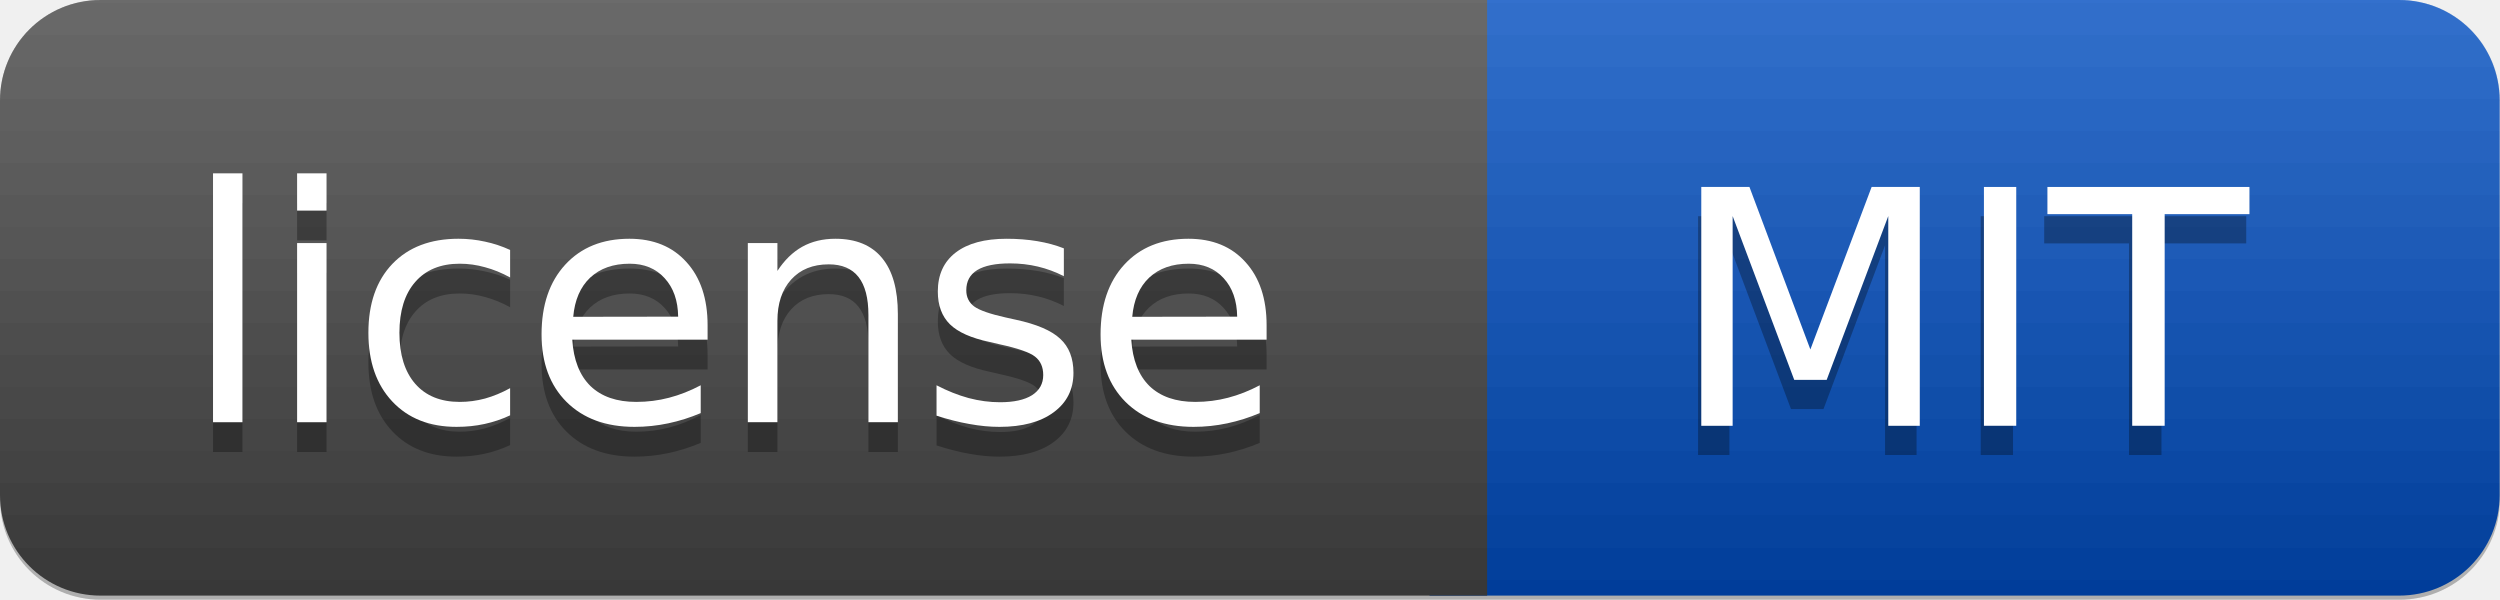
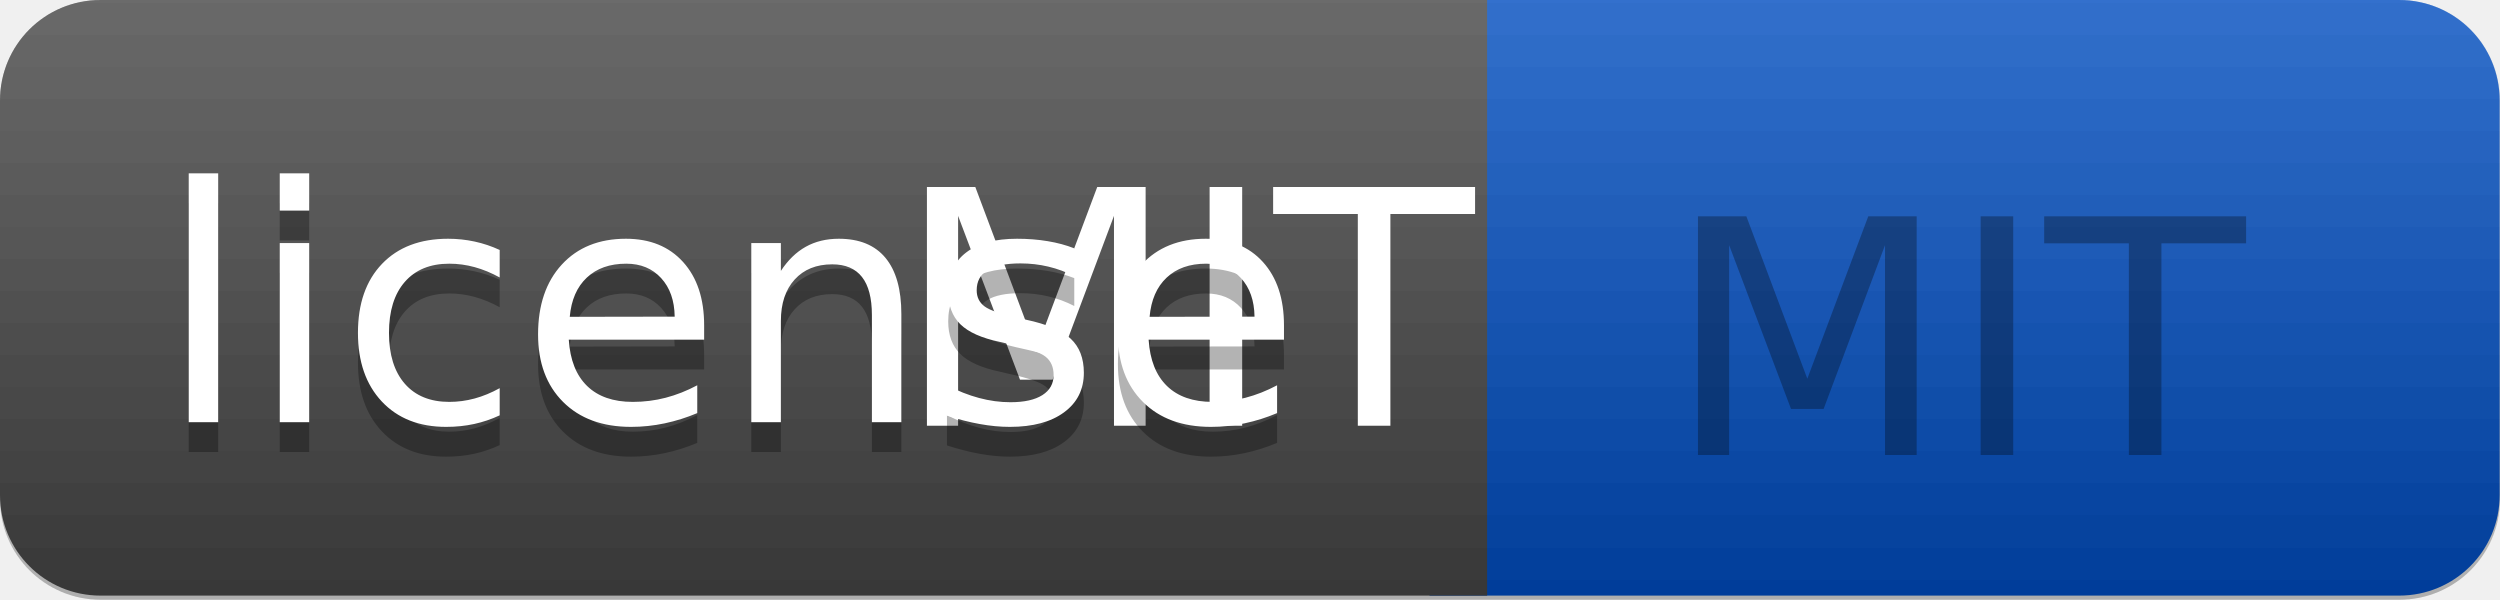
- <svg xmlns="http://www.w3.org/2000/svg" xmlns:xlink="http://www.w3.org/1999/xlink" width="83.947" height="20.138" version="1.1">
-   <defs>
-     <linearGradient id="l3d_a" x2="0" y1="-.284" y2="45.166" gradientTransform="matrix(4.9067 0 0 .44281 1.0963e-6 -1e-6)" gradientUnits="userSpaceOnUse" xlink:href="#b" />
+ <svg xmlns="http://www.w3.org/2000/svg" xmlns:xlink="http://www.w3.org/1999/xlink" width="83.947" height="20.138" version="1.1" id="svg28">
+   <defs id="defs32">
+     <linearGradient xlink:href="#b" id="linearGradient4625" gradientUnits="userSpaceOnUse" gradientTransform="matrix(4.90671,0,0,0.4428074,1.0963297e-6,-1e-6)" x1="0" y1="-0.284" x2="0" y2="45.166" />
+     <linearGradient xlink:href="#b" id="linearGradient837" gradientUnits="userSpaceOnUse" gradientTransform="matrix(4.90671,0,0,0.4428074,1.0963297e-6,-1e-6)" x1="0" y1="-0.284" x2="0" y2="45.166" />
+     <linearGradient xlink:href="#b" id="linearGradient839" gradientUnits="userSpaceOnUse" gradientTransform="matrix(4.90671,0,0,0.4428074,1.0963297e-6,-1e-6)" x1="0" y1="-0.284" x2="0" y2="45.166" />
  </defs>
-   <linearGradient id="b" x2="0" y1="-.284" y2="45.166" gradientTransform="scale(2.2583 .44281)" gradientUnits="userSpaceOnUse">
-     <stop stop-color="#bbb" stop-opacity=".1" offset="0" />
-     <stop stop-opacity=".1" offset="1" />
+   <linearGradient id="b" x2="0" y2="45.166" gradientTransform="scale(2.258318,0.4428074)" x1="0" y1="-0.284" gradientUnits="userSpaceOnUse">
+     <stop offset="0" stop-color="#bbb" stop-opacity=".1" id="stop2" />
+     <stop offset="1" stop-opacity=".1" id="stop4" />
  </linearGradient>
  <clipPath id="a">
-     <rect width="102" height="20" rx="3" fill="#fff" />
+     <rect width="102" height="20" rx="3" id="rect7" x="0" y="0" style="fill:#ffffff" />
  </clipPath>
-   <path d="m80.558 0h-32.558v20h32.558c1.871 0 3.378-1.507 3.378-3.378v-13.244c0-1.871-1.507-3.378-3.378-3.378z" fill="#0055d4" style="paint-order:stroke fill markers" />
-   <path d="m3.378 0h46.558v20h-46.558c-1.871 0-3.378-1.507-3.378-3.378v-13.244c0-1.871 1.507-3.378 3.378-3.378z" fill="#4d4d4d" style="paint-order:stroke fill markers" />
-   <g fill="url(#l3d_a)" stroke-width="1.474">
-     <path d="m3.378 0h77.19c1.871 0 3.378 1.507 3.378 3.378v13.381c0 1.871-1.507 3.378-3.378 3.378h-77.19c-1.871 0-3.378-1.507-3.378-3.378v-13.381c0-1.871 1.507-3.378 3.378-3.378z" style="paint-order:stroke fill markers" />
-     <path d="m3.378 0h77.19c1.871 0 3.378 1.507 3.378 3.378v13.381c0 1.871-1.507 3.378-3.378 3.378h-77.19c-1.871 0-3.378-1.507-3.378-3.378v-13.381c0-1.871 1.507-3.378 3.378-3.378z" style="paint-order:stroke fill markers" />
-     <path d="m3.378 0h77.19c1.871 0 3.378 1.507 3.378 3.378v13.381c0 1.871-1.507 3.378-3.378 3.378h-77.19c-1.871 0-3.378-1.507-3.378-3.378v-13.381c0-1.871 1.507-3.378 3.378-3.378z" style="paint-order:stroke fill markers" />
+   <path id="path4637" d="M 80.558,0 H 48 v 20 h 32.558 c 1.872,0 3.378,-1.507 3.378,-3.378 V 3.378 C 83.936,1.507 82.43,0 80.558,0 Z" style="opacity:1;vector-effect:none;fill:#0055d4;fill-opacity:1;stroke:none;stroke-width:1.474;stroke-linecap:butt;stroke-linejoin:miter;stroke-miterlimit:4;stroke-dasharray:none;stroke-dashoffset:0;stroke-opacity:1;paint-order:stroke fill markers" />
+   <path style="opacity:1;vector-effect:none;fill:#4d4d4d;fill-opacity:1;stroke:none;stroke-width:1.474;stroke-linecap:butt;stroke-linejoin:miter;stroke-miterlimit:4;stroke-dasharray:none;stroke-dashoffset:0;stroke-opacity:1;paint-order:stroke fill markers" d="M 3.378,0 H 49.936 V 20 H 3.378 C 1.507,20 0,18.493 0,16.622 V 3.378 C 0,1.507 1.507,0 3.378,0 Z" id="rect4634" />
+   <rect ry="3.378" y="0" x="4.6019753e-15" height="20.138" width="83.947" id="rect4641" style="opacity:1;vector-effect:none;fill:url(#linearGradient837);fill-opacity:1;stroke:none;stroke-width:1.474;stroke-linecap:butt;stroke-linejoin:miter;stroke-miterlimit:4;stroke-dasharray:none;stroke-dashoffset:0;stroke-opacity:1;paint-order:stroke fill markers" />
+   <rect style="opacity:1;vector-effect:none;fill:url(#linearGradient839);fill-opacity:1;stroke:none;stroke-width:1.474;stroke-linecap:butt;stroke-linejoin:miter;stroke-miterlimit:4;stroke-dasharray:none;stroke-dashoffset:0;stroke-opacity:1;paint-order:stroke fill markers" id="rect833" width="83.947" height="20.138" x="4.6019753e-15" y="0" ry="3.378" />
+   <rect ry="3.378" y="0" x="4.6019753e-15" height="20.138" width="83.947" id="rect835" style="opacity:1;vector-effect:none;fill:url(#linearGradient4625);fill-opacity:1;stroke:none;stroke-width:1.474;stroke-linecap:butt;stroke-linejoin:miter;stroke-miterlimit:4;stroke-dasharray:none;stroke-dashoffset:0;stroke-opacity:1;paint-order:stroke fill markers" />
+   <g id="g4591" transform="translate(6,0.1778004)">
+     <text id="text4551" y="15.102" x="49.939" style="font-style:normal;font-variant:normal;font-weight:normal;font-stretch:normal;font-size:11px;line-height:normal;font-family:'DejaVu Sans', Verdana, Geneva, sans-serif;-inkscape-font-specification:'DejaVu Sans, Verdana, Geneva, sans-serif, Normal';font-variant-ligatures:normal;font-variant-position:normal;font-variant-caps:normal;font-variant-numeric:normal;font-variant-alternates:normal;font-feature-settings:normal;text-indent:0;text-align:start;text-decoration:none;text-decoration-line:none;text-decoration-style:solid;text-decoration-color:#000000;letter-spacing:normal;word-spacing:normal;text-transform:none;writing-mode:lr-tb;direction:ltr;text-orientation:mixed;dominant-baseline:auto;baseline-shift:baseline;text-anchor:start;white-space:normal;shape-padding:0;opacity:1;vector-effect:none;fill:#000000;fill-opacity:0.3;stroke:none;stroke-width:0.1;stroke-linecap:butt;stroke-linejoin:miter;stroke-miterlimit:4;stroke-dasharray:none;stroke-dashoffset:0;stroke-opacity:1" xml:space="preserve">
+       <tspan style="font-style:normal;font-variant:normal;font-weight:normal;font-stretch:normal;font-size:11px;line-height:normal;font-family:'DejaVu Sans', Verdana, Geneva, sans-serif;-inkscape-font-specification:'DejaVu Sans, Verdana, Geneva, sans-serif, Normal';font-variant-ligatures:normal;font-variant-position:normal;font-variant-caps:normal;font-variant-numeric:normal;font-variant-alternates:normal;font-feature-settings:normal;text-indent:0;text-align:start;text-decoration:none;text-decoration-line:none;text-decoration-style:solid;text-decoration-color:#000000;letter-spacing:normal;word-spacing:normal;text-transform:none;writing-mode:lr-tb;direction:ltr;text-orientation:mixed;dominant-baseline:auto;baseline-shift:baseline;text-anchor:start;white-space:normal;shape-padding:0;vector-effect:none;fill:#000000;fill-opacity:0.3;stroke:none;stroke-width:0.1;stroke-linecap:butt;stroke-linejoin:miter;stroke-miterlimit:4;stroke-dasharray:none;stroke-dashoffset:0;stroke-opacity:1" y="15.102" x="49.939" id="tspan4549">MIT</tspan>
+     </text>
+     <text xml:space="preserve" style="font-style:normal;font-weight:normal;font-size:40px;line-height:1.25;font-family:sans-serif;letter-spacing:0px;word-spacing:0px;text-anchor:middle;fill:#ffffff;fill-opacity:1;stroke:none" x="59.774" y="14.119" id="text4547">
+       <tspan id="tspan4545" x="59.774" y="14.119" style="font-style:normal;font-variant:normal;font-weight:normal;font-stretch:normal;font-size:11px;font-family:'DejaVu Sans', Verdana, Geneva, sans-serif;-inkscape-font-specification:'DejaVu Sans, Verdana, Geneva, sans-serif, Normal';font-variant-ligatures:normal;font-variant-caps:normal;font-variant-numeric:normal;font-feature-settings:normal;text-align:center;writing-mode:lr-tb;text-anchor:middle;fill:#ffffff">MIT</tspan>
+     </text>
  </g>
-   <g transform="translate(6 .1778)">
-     <g fill-opacity=".3" stroke-width=".1" aria-label="MIT">
-       <path d="m51.019 7.082h1.617l2.046 5.457 2.057-5.457h1.617v8.019h-1.058v-7.042l-2.068 5.5h-1.09l-2.068-5.5v7.042h-1.053z" />
-       <path d="m60.51 7.082h1.085v8.019h-1.085z" />
-       <path d="m62.642 7.082h6.784v0.913h-2.847v7.106h-1.09v-7.106h-2.847z" />
-     </g>
-     <g fill="#fff" aria-label="MIT">
-       <path d="m51.127 6.1h1.617l2.046 5.457 2.057-5.457h1.617v8.019h-1.058v-7.042l-2.068 5.5h-1.09l-2.068-5.5v7.042h-1.053z" />
-       <path d="m60.618 6.1h1.085v8.019h-1.085z" />
-       <path d="m62.75 6.1h6.784v0.913h-2.847v7.106h-1.09v-7.106h-2.847z" />
-     </g>
-   </g>
-   <g transform="translate(3.9475e-7 .1778)">
-     <g transform="scale(.1)" fill="#010101" fill-opacity=".3" aria-label="license">
-       <path d="m71.531 66.426h9.883v83.574h-9.883z" />
-       <path d="m99.763 89.844h9.883v60.156h-9.883zm0-23.418h9.883v12.515h-9.883z" />
-       <path d="m171.29 92.153v9.238q-4.189-2.31-8.433-3.438-4.189-1.182-8.486-1.182-9.614 0-14.932 6.123-5.317 6.069-5.317 17.08 0 11.011 5.317 17.134 5.317 6.069 14.932 6.069 4.297 0 8.486-1.128 4.243-1.182 8.433-3.491v9.131q-4.136 1.934-8.594 2.9-4.404 0.967-9.399 0.967-13.589 0-21.592-8.54t-8.003-23.042q0-14.717 8.057-23.149 8.11-8.433 22.183-8.433 4.565 0 8.916 0.967 4.351 0.913 8.433 2.793z" />
-       <path d="m237.6 117.45v4.834h-45.439q0.645 10.205 6.123 15.576 5.532 5.317 15.361 5.317 5.693 0 11.011-1.397 5.371-1.397 10.635-4.189v9.346q-5.317 2.256-10.903 3.438-5.586 1.182-11.333 1.182-14.395 0-22.827-8.379-8.379-8.379-8.379-22.666 0-14.771 7.949-23.418 8.003-8.701 21.538-8.701 12.139 0 19.175 7.842 7.09 7.788 7.09 21.216zm-9.883-2.9q-0.107-8.11-4.565-12.944-4.404-4.834-11.709-4.834-8.271 0-13.267 4.673-4.941 4.673-5.693 13.159z" />
-       <path d="m301.49 113.69v36.309h-9.883v-35.986q0-8.54-3.33-12.783-3.33-4.243-9.99-4.243-8.003 0-12.622 5.103-4.619 5.103-4.619 13.911v33.999h-9.937v-60.156h9.937v9.346q3.545-5.425 8.325-8.11 4.834-2.686 11.118-2.686 10.366 0 15.684 6.445 5.317 6.392 5.317 18.853z" />
-       <path d="m357.23 91.616v9.346q-4.189-2.148-8.701-3.223-4.512-1.074-9.346-1.074-7.358 0-11.064 2.256-3.652 2.256-3.652 6.768 0 3.438 2.632 5.425 2.632 1.934 10.581 3.706l3.384 0.752q10.527 2.256 14.932 6.392 4.458 4.082 4.458 11.44 0 8.379-6.66 13.267-6.606 4.888-18.208 4.888-4.834 0-10.098-0.967-5.21-0.913-11.011-2.793v-10.205q5.479 2.847 10.796 4.297 5.317 1.397 10.527 1.397 6.982 0 10.742-2.363 3.76-2.417 3.76-6.768 0-4.028-2.739-6.177-2.686-2.148-11.87-4.136l-3.438-0.806q-9.185-1.934-13.267-5.908-4.082-4.028-4.082-11.011 0-8.486 6.016-13.105 6.016-4.619 17.08-4.619 5.479 0 10.312 0.806 4.834 0.806 8.916 2.417z" />
-       <path d="m425.31 117.45v4.834h-45.439q0.645 10.205 6.123 15.576 5.532 5.317 15.361 5.317 5.693 0 11.011-1.397 5.371-1.397 10.635-4.189v9.346q-5.317 2.256-10.903 3.438-5.586 1.182-11.333 1.182-14.395 0-22.827-8.379-8.379-8.379-8.379-22.666 0-14.771 7.949-23.418 8.003-8.701 21.538-8.701 12.139 0 19.175 7.842 7.09 7.788 7.09 21.216zm-9.883-2.9q-0.107-8.11-4.565-12.944-4.404-4.834-11.709-4.834-8.271 0-13.267 4.673-4.941 4.673-5.693 13.159z" />
-     </g>
-     <g transform="scale(.1)" fill="#fff" aria-label="license">
-       <path d="m71.531 56.426h9.883v83.574h-9.883z" />
-       <path d="m99.763 79.844h9.883v60.156h-9.883zm0-23.418h9.883v12.515h-9.883z" />
-       <path d="m171.29 82.153v9.238q-4.189-2.31-8.433-3.438-4.189-1.182-8.486-1.182-9.614 0-14.932 6.123-5.317 6.069-5.317 17.08 0 11.011 5.317 17.134 5.317 6.069 14.932 6.069 4.297 0 8.486-1.128 4.243-1.182 8.433-3.491v9.131q-4.136 1.934-8.594 2.9-4.404 0.967-9.399 0.967-13.589 0-21.592-8.54t-8.003-23.042q0-14.717 8.057-23.149 8.11-8.433 22.183-8.433 4.565 0 8.916 0.967 4.351 0.913 8.433 2.793z" />
-       <path d="m237.6 107.45v4.834h-45.439q0.645 10.205 6.123 15.576 5.532 5.317 15.361 5.317 5.693 0 11.011-1.397 5.371-1.397 10.635-4.189v9.346q-5.317 2.256-10.903 3.438-5.586 1.182-11.333 1.182-14.395 0-22.827-8.379-8.379-8.379-8.379-22.666 0-14.771 7.949-23.418 8.003-8.701 21.538-8.701 12.139 0 19.175 7.842 7.09 7.788 7.09 21.216zm-9.883-2.9q-0.107-8.11-4.565-12.944-4.404-4.834-11.709-4.834-8.271 0-13.267 4.673-4.941 4.673-5.693 13.159z" />
-       <path d="m301.49 103.69v36.309h-9.883v-35.986q0-8.54-3.33-12.783t-9.99-4.243q-8.003 0-12.622 5.103t-4.619 13.911v33.999h-9.937v-60.156h9.937v9.346q3.545-5.425 8.325-8.11 4.834-2.686 11.118-2.686 10.366 0 15.684 6.445 5.317 6.392 5.317 18.853z" />
-       <path d="m357.23 81.616v9.346q-4.189-2.148-8.701-3.223-4.512-1.074-9.346-1.074-7.358 0-11.064 2.256-3.652 2.256-3.652 6.768 0 3.438 2.632 5.425 2.632 1.934 10.581 3.706l3.384 0.752q10.527 2.256 14.932 6.392 4.458 4.082 4.458 11.44 0 8.379-6.66 13.267-6.606 4.888-18.208 4.888-4.834 0-10.098-0.967-5.21-0.913-11.011-2.793v-10.205q5.479 2.847 10.796 4.297 5.317 1.397 10.527 1.397 6.982 0 10.742-2.363 3.76-2.417 3.76-6.768 0-4.028-2.739-6.177-2.686-2.148-11.87-4.136l-3.438-0.806q-9.185-1.934-13.267-5.908-4.082-4.028-4.082-11.011 0-8.486 6.016-13.105 6.016-4.619 17.08-4.619 5.479 0 10.312 0.806 4.834 0.806 8.916 2.417z" />
-       <path d="m425.31 107.45v4.834h-45.439q0.645 10.205 6.123 15.576 5.532 5.317 15.361 5.317 5.693 0 11.011-1.397 5.371-1.397 10.635-4.189v9.346q-5.317 2.256-10.903 3.438-5.586 1.182-11.333 1.182-14.395 0-22.827-8.379-8.379-8.379-8.379-22.666 0-14.771 7.949-23.418 8.003-8.701 21.538-8.701 12.139 0 19.175 7.842 7.09 7.788 7.09 21.216zm-9.883-2.9q-0.107-8.11-4.565-12.944-4.404-4.834-11.709-4.834-8.271 0-13.267 4.673-4.941 4.673-5.693 13.159z" />
-     </g>
+   <g id="g4595" transform="translate(3.9474745e-7,0.1778004)">
+     <text x="245" y="150" transform="scale(0.1)" textLength="370" id="text18" lengthAdjust="spacing" style="font-size:110px;font-family:'DejaVu Sans', Verdana, Geneva, sans-serif;text-anchor:middle;fill:#010101;fill-opacity:0.3">license</text>
+     <text x="245" y="140" transform="scale(0.1)" textLength="370" id="text20" lengthAdjust="spacing" style="font-size:110px;font-family:'DejaVu Sans', Verdana, Geneva, sans-serif;text-anchor:middle;fill:#ffffff">license</text>
  </g>
</svg>
